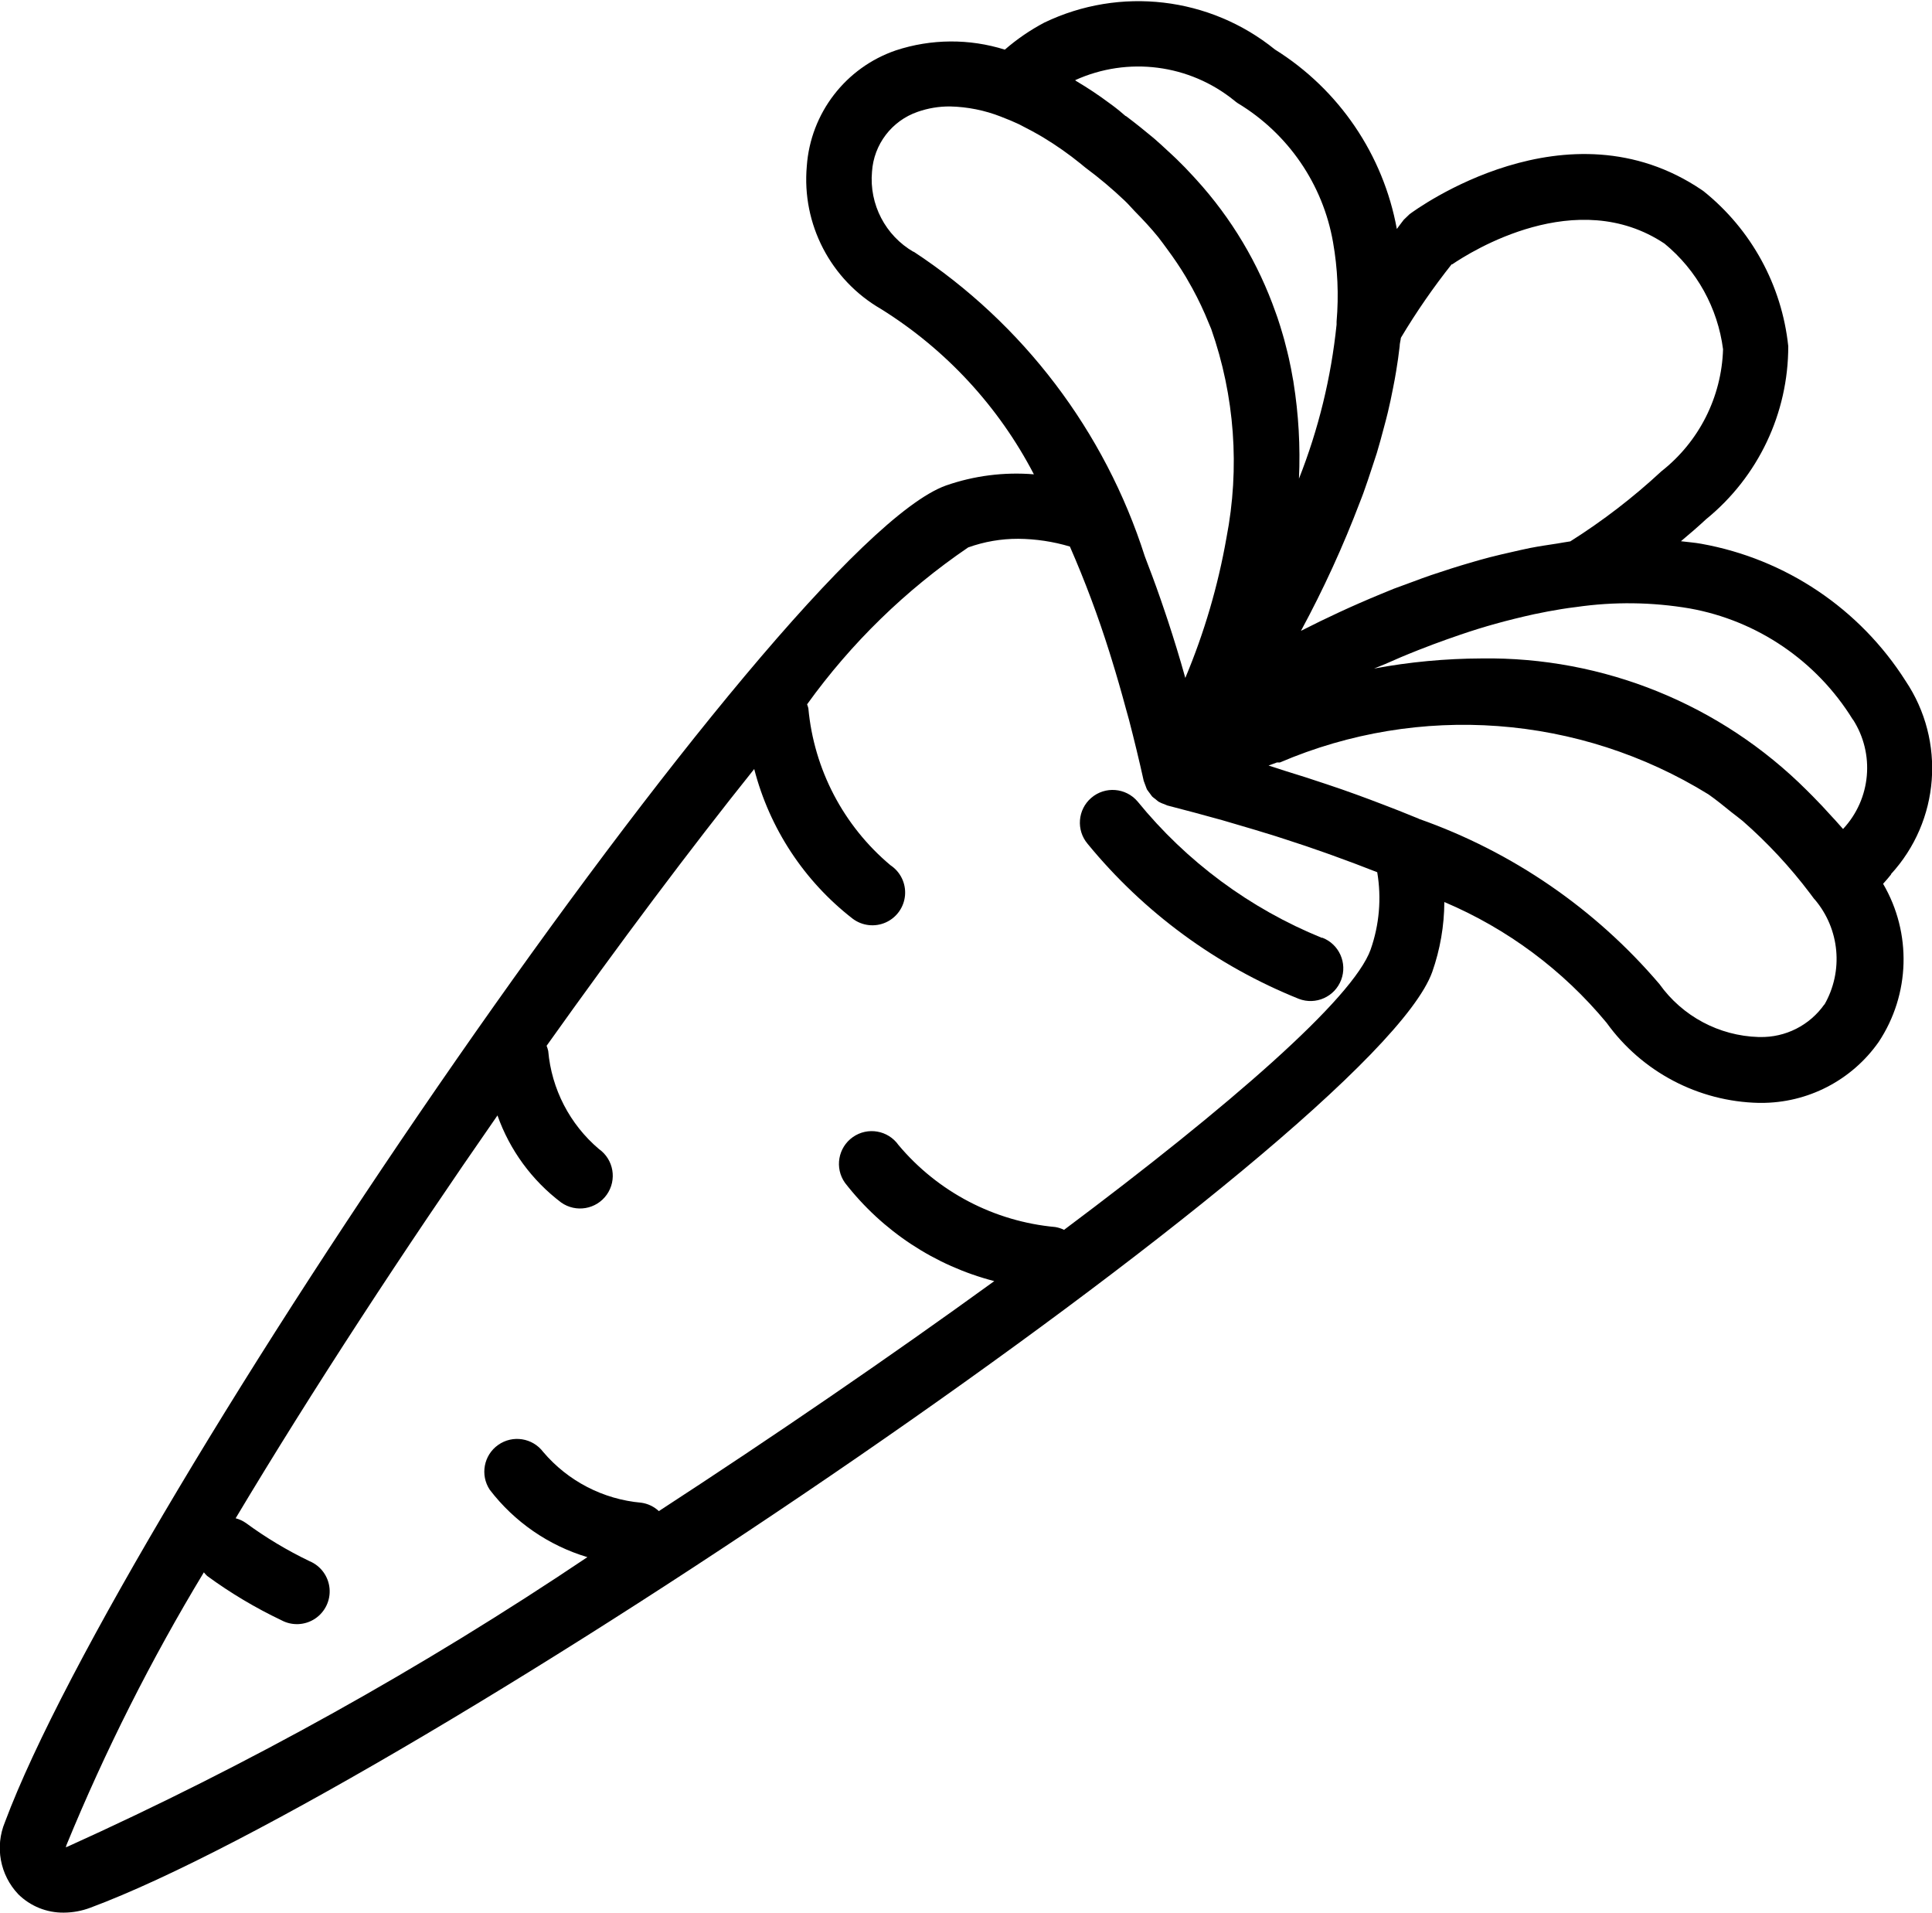
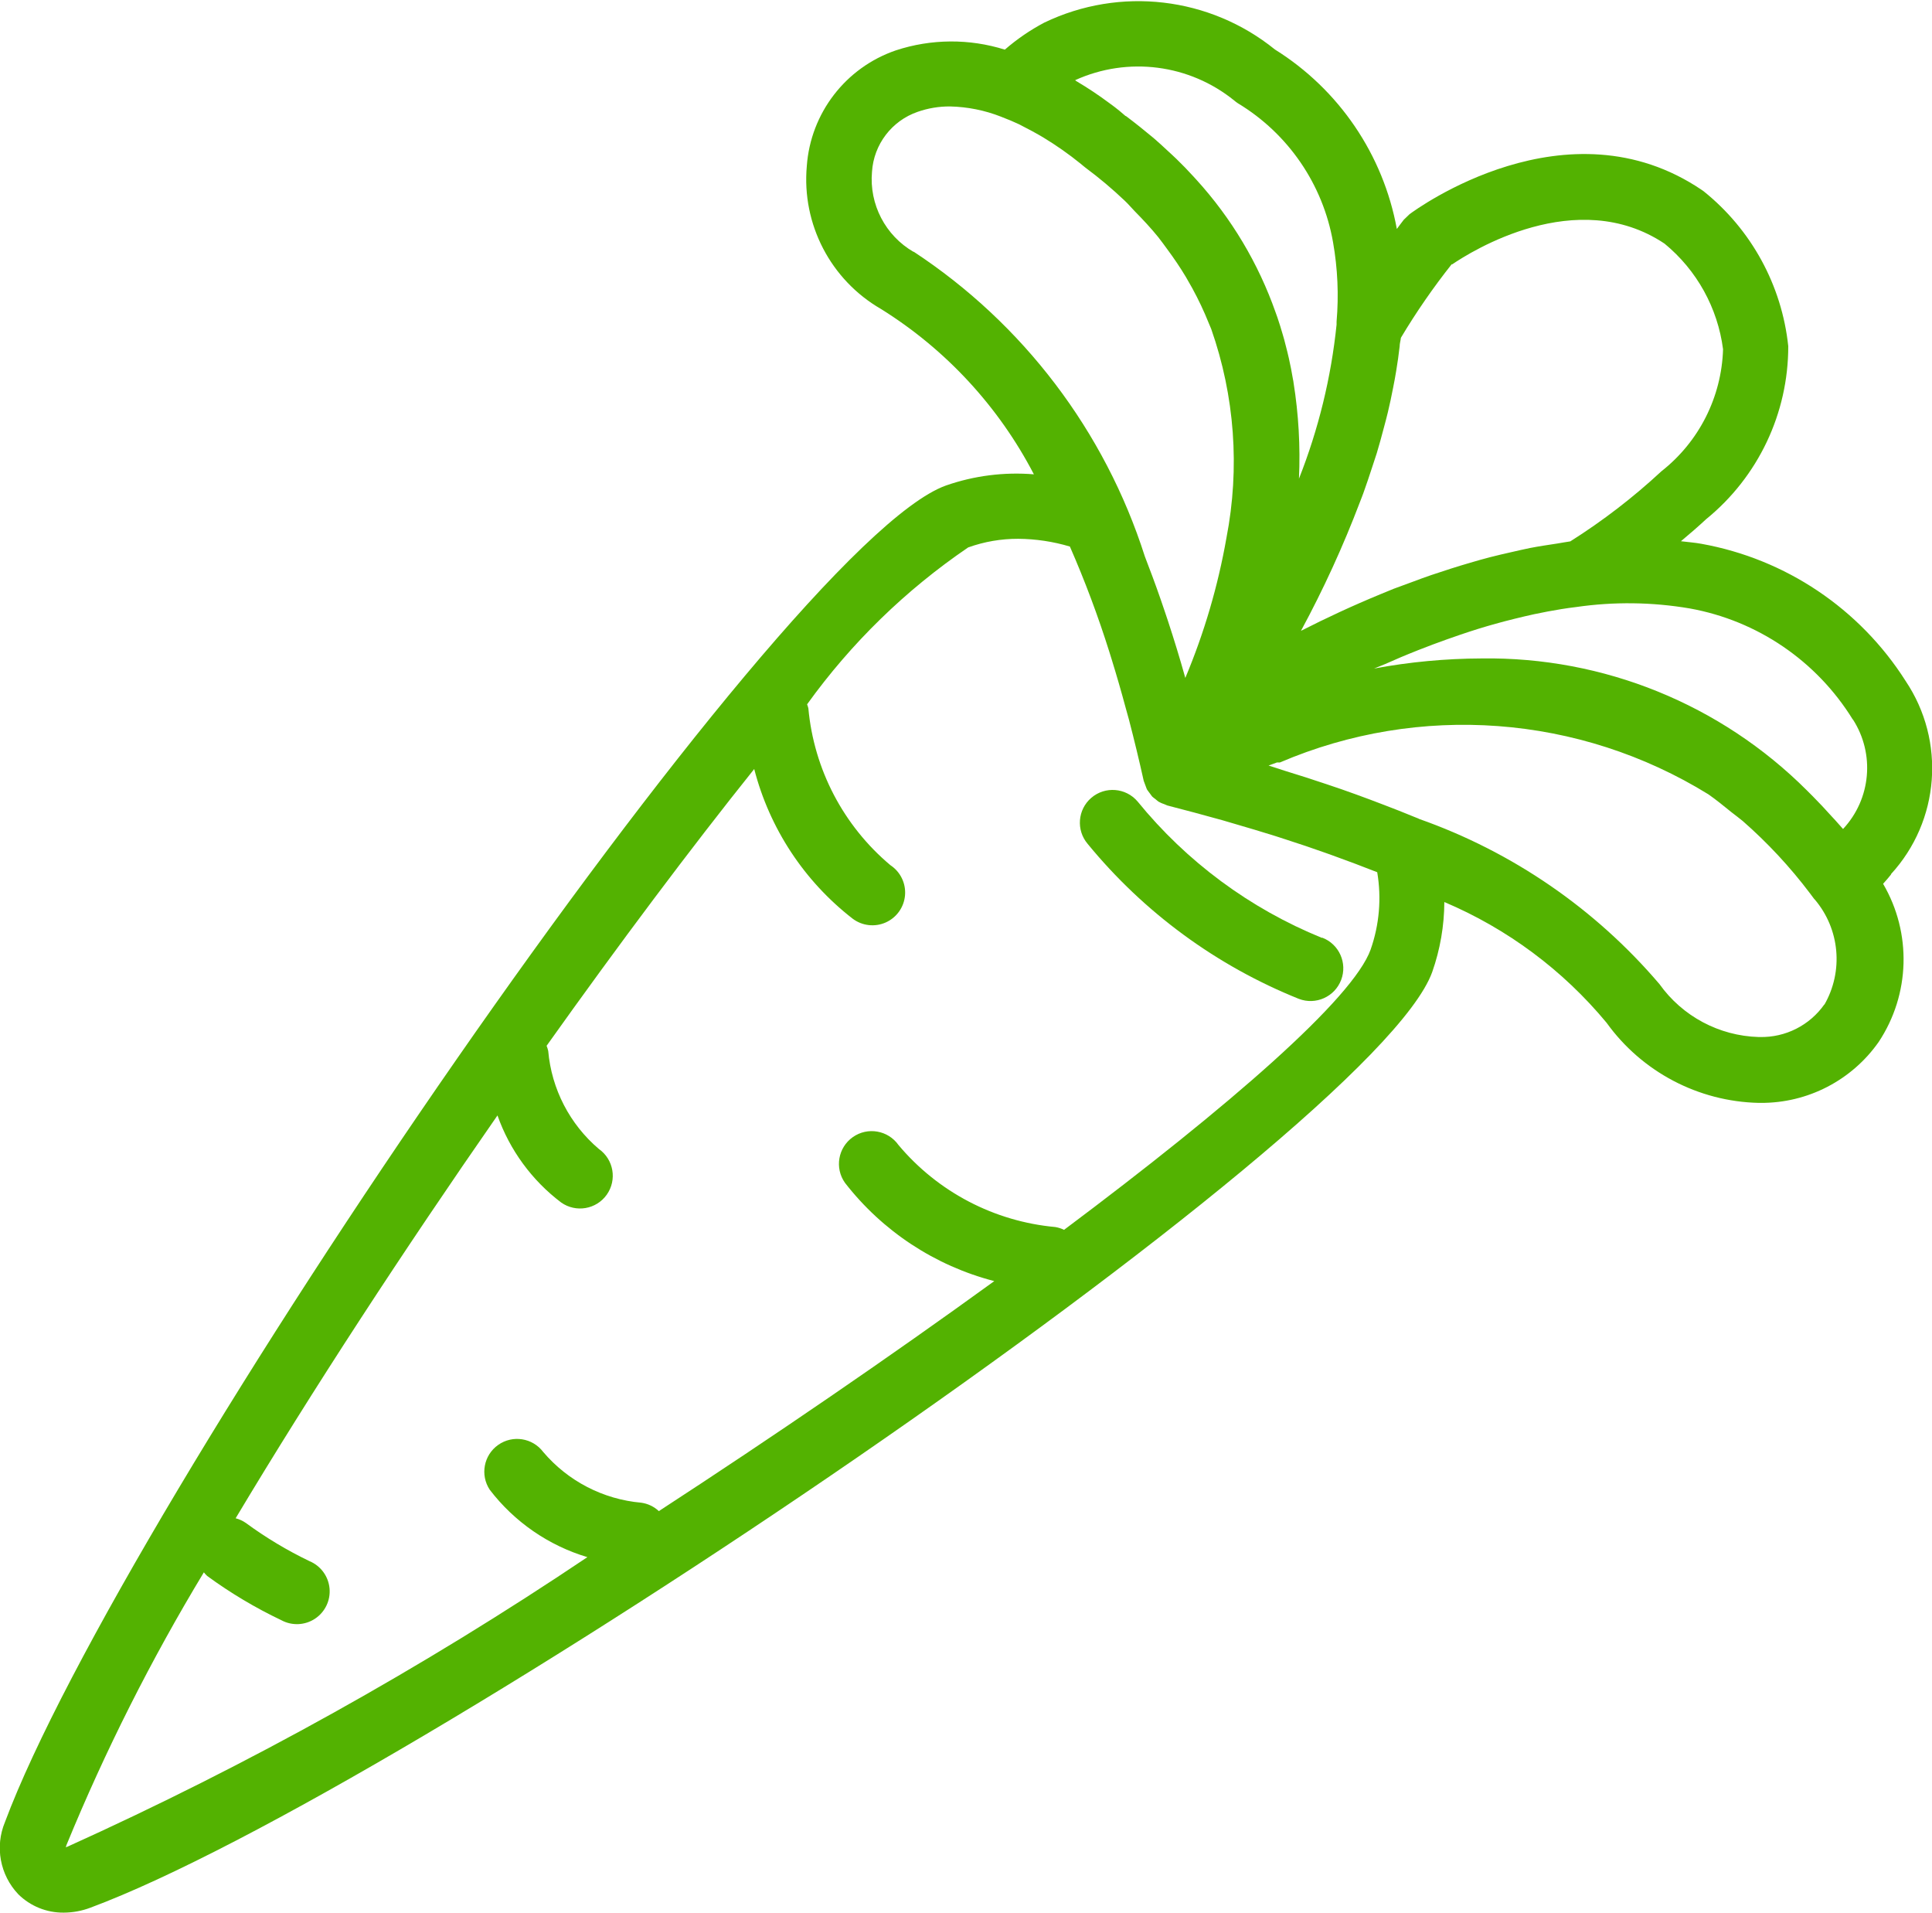
<svg xmlns="http://www.w3.org/2000/svg" width="26.195" height="25.931" viewBox="0 0 26.195 25.931">
-   <defs />
+   <defs>
+     <style>.a{fill:#53b201;}</style>
+   </defs>
  <path class="a" d="M25.637,11.851a2.124,2.124,0,0,0,.2-2.621,4.149,4.149,0,0,0-2.768-1.859c-.092-.017-.185-.023-.278-.035.12-.1.235-.2.343-.3a3.018,3.018,0,0,0,1.112-2.344,3.11,3.11,0,0,0-1.147-2.1l-.021-.015c-1.828-1.242-3.881.261-3.967.326l-.078.075c-.032.039-.063.085-.094.125A3.64,3.64,0,0,0,17.286.67,2.944,2.944,0,0,0,14.16.305a2.84,2.84,0,0,0-.536.367,2.415,2.415,0,0,0-1.478.01,1.793,1.793,0,0,0-1.207,1.569,2.029,2.029,0,0,0,1.008,1.938,5.783,5.783,0,0,1,2.071,2.24,2.9,2.9,0,0,0-1.193.152C10.57,7.391,1.65,20.46.067,24.7a.912.912,0,0,0,.181.978.863.863,0,0,0,.617.249,1.035,1.035,0,0,0,.361-.067C5.5,24.27,18.623,15.394,19.419,13.175a2.9,2.9,0,0,0,.164-.948,5.791,5.791,0,0,1,2.2,1.637,2.613,2.613,0,0,0,2.064,1.086h.025a1.941,1.941,0,0,0,1.6-.826,2.027,2.027,0,0,0,.06-2.144c.038-.043.077-.086.11-.129Zm-.515-2.1a1.213,1.213,0,0,1-.133,1.486c-.019-.022-.038-.042-.057-.064-.032-.037-.065-.073-.1-.11q-.126-.141-.254-.27l-.079-.079a6.114,6.114,0,0,0-4.41-1.789,8.122,8.122,0,0,0-1.459.137L18.783,9l.211-.092c.077-.032.154-.064.233-.095l.2-.077q.185-.069.376-.134c.079-.027.159-.053.239-.078s.157-.047.235-.069.175-.047.264-.069.174-.042.261-.061q.184-.039.369-.069c.067-.011.133-.02.2-.028a4.943,4.943,0,0,1,1.538.019,3.278,3.278,0,0,1,2.212,1.506ZM19.686,3.585c.258-.176,1.691-1.079,2.883-.283a2.222,2.222,0,0,1,.793,1.432,2.188,2.188,0,0,1-.836,1.654,8.429,8.429,0,0,1-1.235.95c-.059.008-.118.02-.176.029-.124.019-.248.037-.371.061-.085.017-.169.037-.253.056s-.194.044-.29.069-.177.048-.265.074-.176.052-.263.08-.179.058-.268.088-.157.056-.235.085-.183.067-.272.1l-.178.073c-.386.159-.745.327-1.067.491l-.014.007a14.477,14.477,0,0,0,.8-1.747c.015-.04.032-.08.046-.12.042-.115.08-.232.119-.35.021-.064.043-.128.063-.192.034-.112.064-.224.094-.337.019-.072.039-.143.056-.216.027-.111.05-.223.072-.336.015-.075.029-.149.041-.224.019-.111.034-.223.047-.334,0-.039.013-.078.017-.117a9.226,9.226,0,0,1,.691-1Zm-5.107-2.5a2.068,2.068,0,0,1,2.157.278.463.463,0,0,0,.048.036,2.754,2.754,0,0,1,1.29,1.884,4.145,4.145,0,0,1,.048,1.076l0,.04a7.869,7.869,0,0,1-.51,2.089,6.412,6.412,0,0,0-.074-1.305c0-.014-.005-.027-.007-.04-.016-.1-.035-.191-.056-.287-.013-.059-.028-.117-.043-.175s-.025-.1-.039-.144q-.034-.119-.074-.237c-.007-.021-.015-.043-.023-.064a5.268,5.268,0,0,0-1.074-1.8l-.043-.047c-.073-.08-.148-.158-.228-.235-.039-.038-.08-.075-.12-.112-.062-.057-.122-.114-.188-.17-.12-.1-.244-.2-.377-.3l-.005,0c-.035-.031-.114-.1-.225-.179l0,0a4.991,4.991,0,0,0-.437-.291l-.016-.01Zm-2.19,2.33a1.139,1.139,0,0,1-.566-1.088.922.922,0,0,1,.619-.812,1.3,1.3,0,0,1,.439-.073,2.012,2.012,0,0,1,.692.139h0l.017.007c.076.029.151.06.223.094l.1.052c.058.03.115.06.168.091l.062.036a4.551,4.551,0,0,1,.511.359l.03.025c.01.009.021.018.032.026a5.728,5.728,0,0,1,.537.452c.047.045.086.091.13.137.113.115.223.232.322.355.043.054.081.108.121.162.091.123.176.248.253.377q.045.076.087.153a4.4,4.4,0,0,1,.224.475c.01.025.022.051.032.076a5.425,5.425,0,0,1,.207,2.831,8.864,8.864,0,0,1-.558,1.9c-.075-.27-.154-.525-.235-.772-.013-.041-.028-.081-.041-.122q-.113-.338-.233-.648c-.014-.035-.027-.071-.04-.106a7.773,7.773,0,0,0-3.137-4.132Zm6.195,9.456c-.239.665-1.907,2.116-4.157,3.8a.439.439,0,0,0-.118-.038,3.149,3.149,0,0,1-2.127-1.112.444.444,0,1,0-.726.512,3.752,3.752,0,0,0,2.025,1.333c-1.411,1.023-2.984,2.1-4.548,3.118a.436.436,0,0,0-.239-.114,1.97,1.97,0,0,1-1.329-.688.444.444,0,0,0-.725.512,2.61,2.61,0,0,0,1.324.914A48.276,48.276,0,0,1,.917,25.032l-.025.009A.231.231,0,0,1,.9,25.014a26.852,26.852,0,0,1,1.864-3.7.452.452,0,0,0,.045.049,6.256,6.256,0,0,0,1.006.6.444.444,0,1,0,.383-.8,5.417,5.417,0,0,1-.864-.518.431.431,0,0,0-.139-.064c1.039-1.737,2.287-3.645,3.55-5.461A2.545,2.545,0,0,0,7.608,16.3a.444.444,0,0,0,.619-.106.444.444,0,0,0-.107-.619,1.969,1.969,0,0,1-.687-1.329.427.427,0,0,0-.022-.07c.983-1.381,1.951-2.673,2.815-3.752a3.754,3.754,0,0,0,1.335,2.029.444.444,0,1,0,.512-.725A3.152,3.152,0,0,1,10.96,9.6a.43.43,0,0,0-.017-.053,8.759,8.759,0,0,1,2.184-2.127,1.99,1.99,0,0,1,.679-.117,2.524,2.524,0,0,1,.7.105,14.147,14.147,0,0,1,.536,1.431c.011.033.021.066.031.1.067.216.131.438.192.665.014.051.028.1.042.151.07.269.137.545.2.829a37.465,37.465,0,0,1,.039.105.159.159,0,0,0,.007.015.355.355,0,0,0,.027.037l.007.009a.476.476,0,0,0,.03.041l.007.008h0l0,0a.427.427,0,0,0,.042.033l.009.008c.012.009.022.019.034.027l.016.008c.01.006.021.01.032.015l.03.011a.432.432,0,0,0,.04.017c.255.065.5.132.746.2l.16.047c.19.055.377.111.559.168l.136.044c.189.061.375.123.553.187l.092.033c.205.074.405.149.6.226h0a2.1,2.1,0,0,1-.09,1.05Zm6.153.742a1.041,1.041,0,0,1-.878.444h-.016A1.712,1.712,0,0,1,22.5,13.34,7.6,7.6,0,0,0,19.239,11.1l-.008-.005-.053-.021c-.135-.056-.275-.111-.417-.165-.122-.047-.247-.094-.374-.14s-.26-.093-.4-.139c-.185-.063-.378-.124-.573-.184-.073-.023-.14-.047-.214-.069l.114-.042c.013,0,.027,0,.04,0a6.322,6.322,0,0,1,5.809.432c.106.074.21.159.315.244.05.04.1.075.151.118a6.555,6.555,0,0,1,.913.982l.056.075s0,0,.006.005a1.245,1.245,0,0,1,.13,1.431Zm0,0" transform="translate(0 0.001)" />
  <path class="a" d="M289.38,211.32a6.269,6.269,0,0,1-2.5-1.85.444.444,0,0,0-.675.577,7.146,7.146,0,0,0,2.863,2.1.444.444,0,1,0,.316-.83Zm0,0" transform="translate(-271.457 -198.606)" />
</svg>
